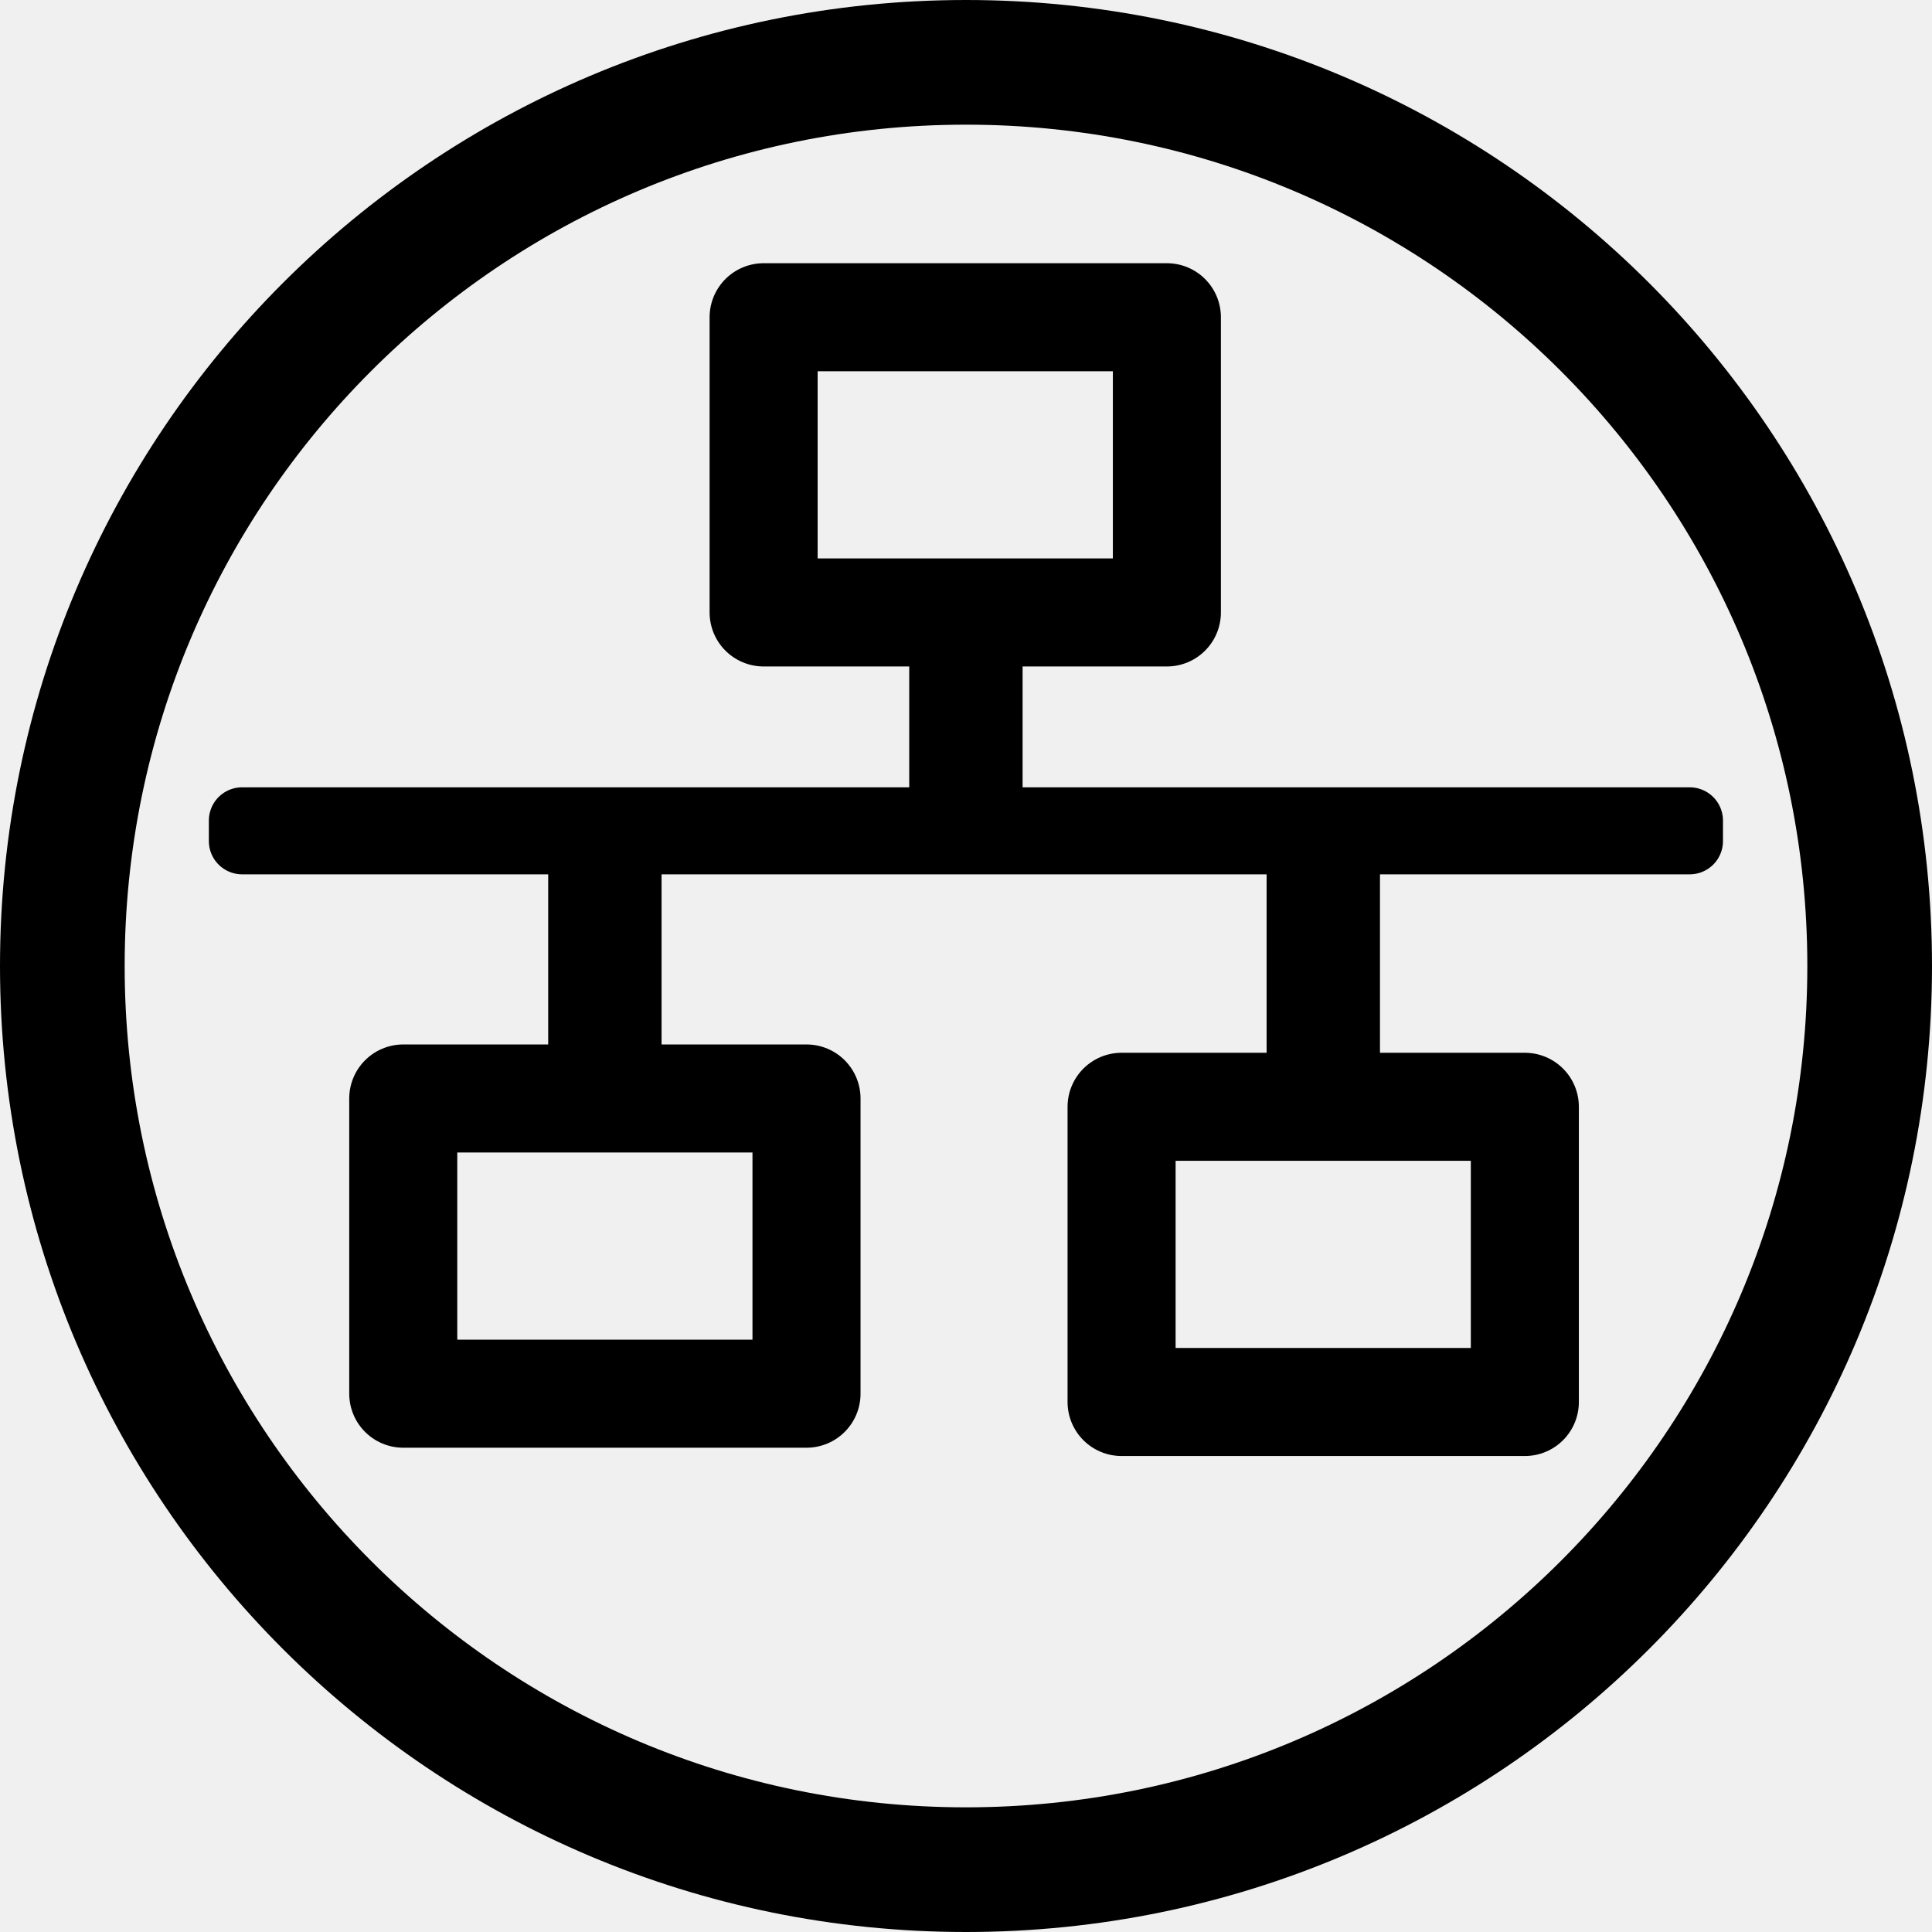
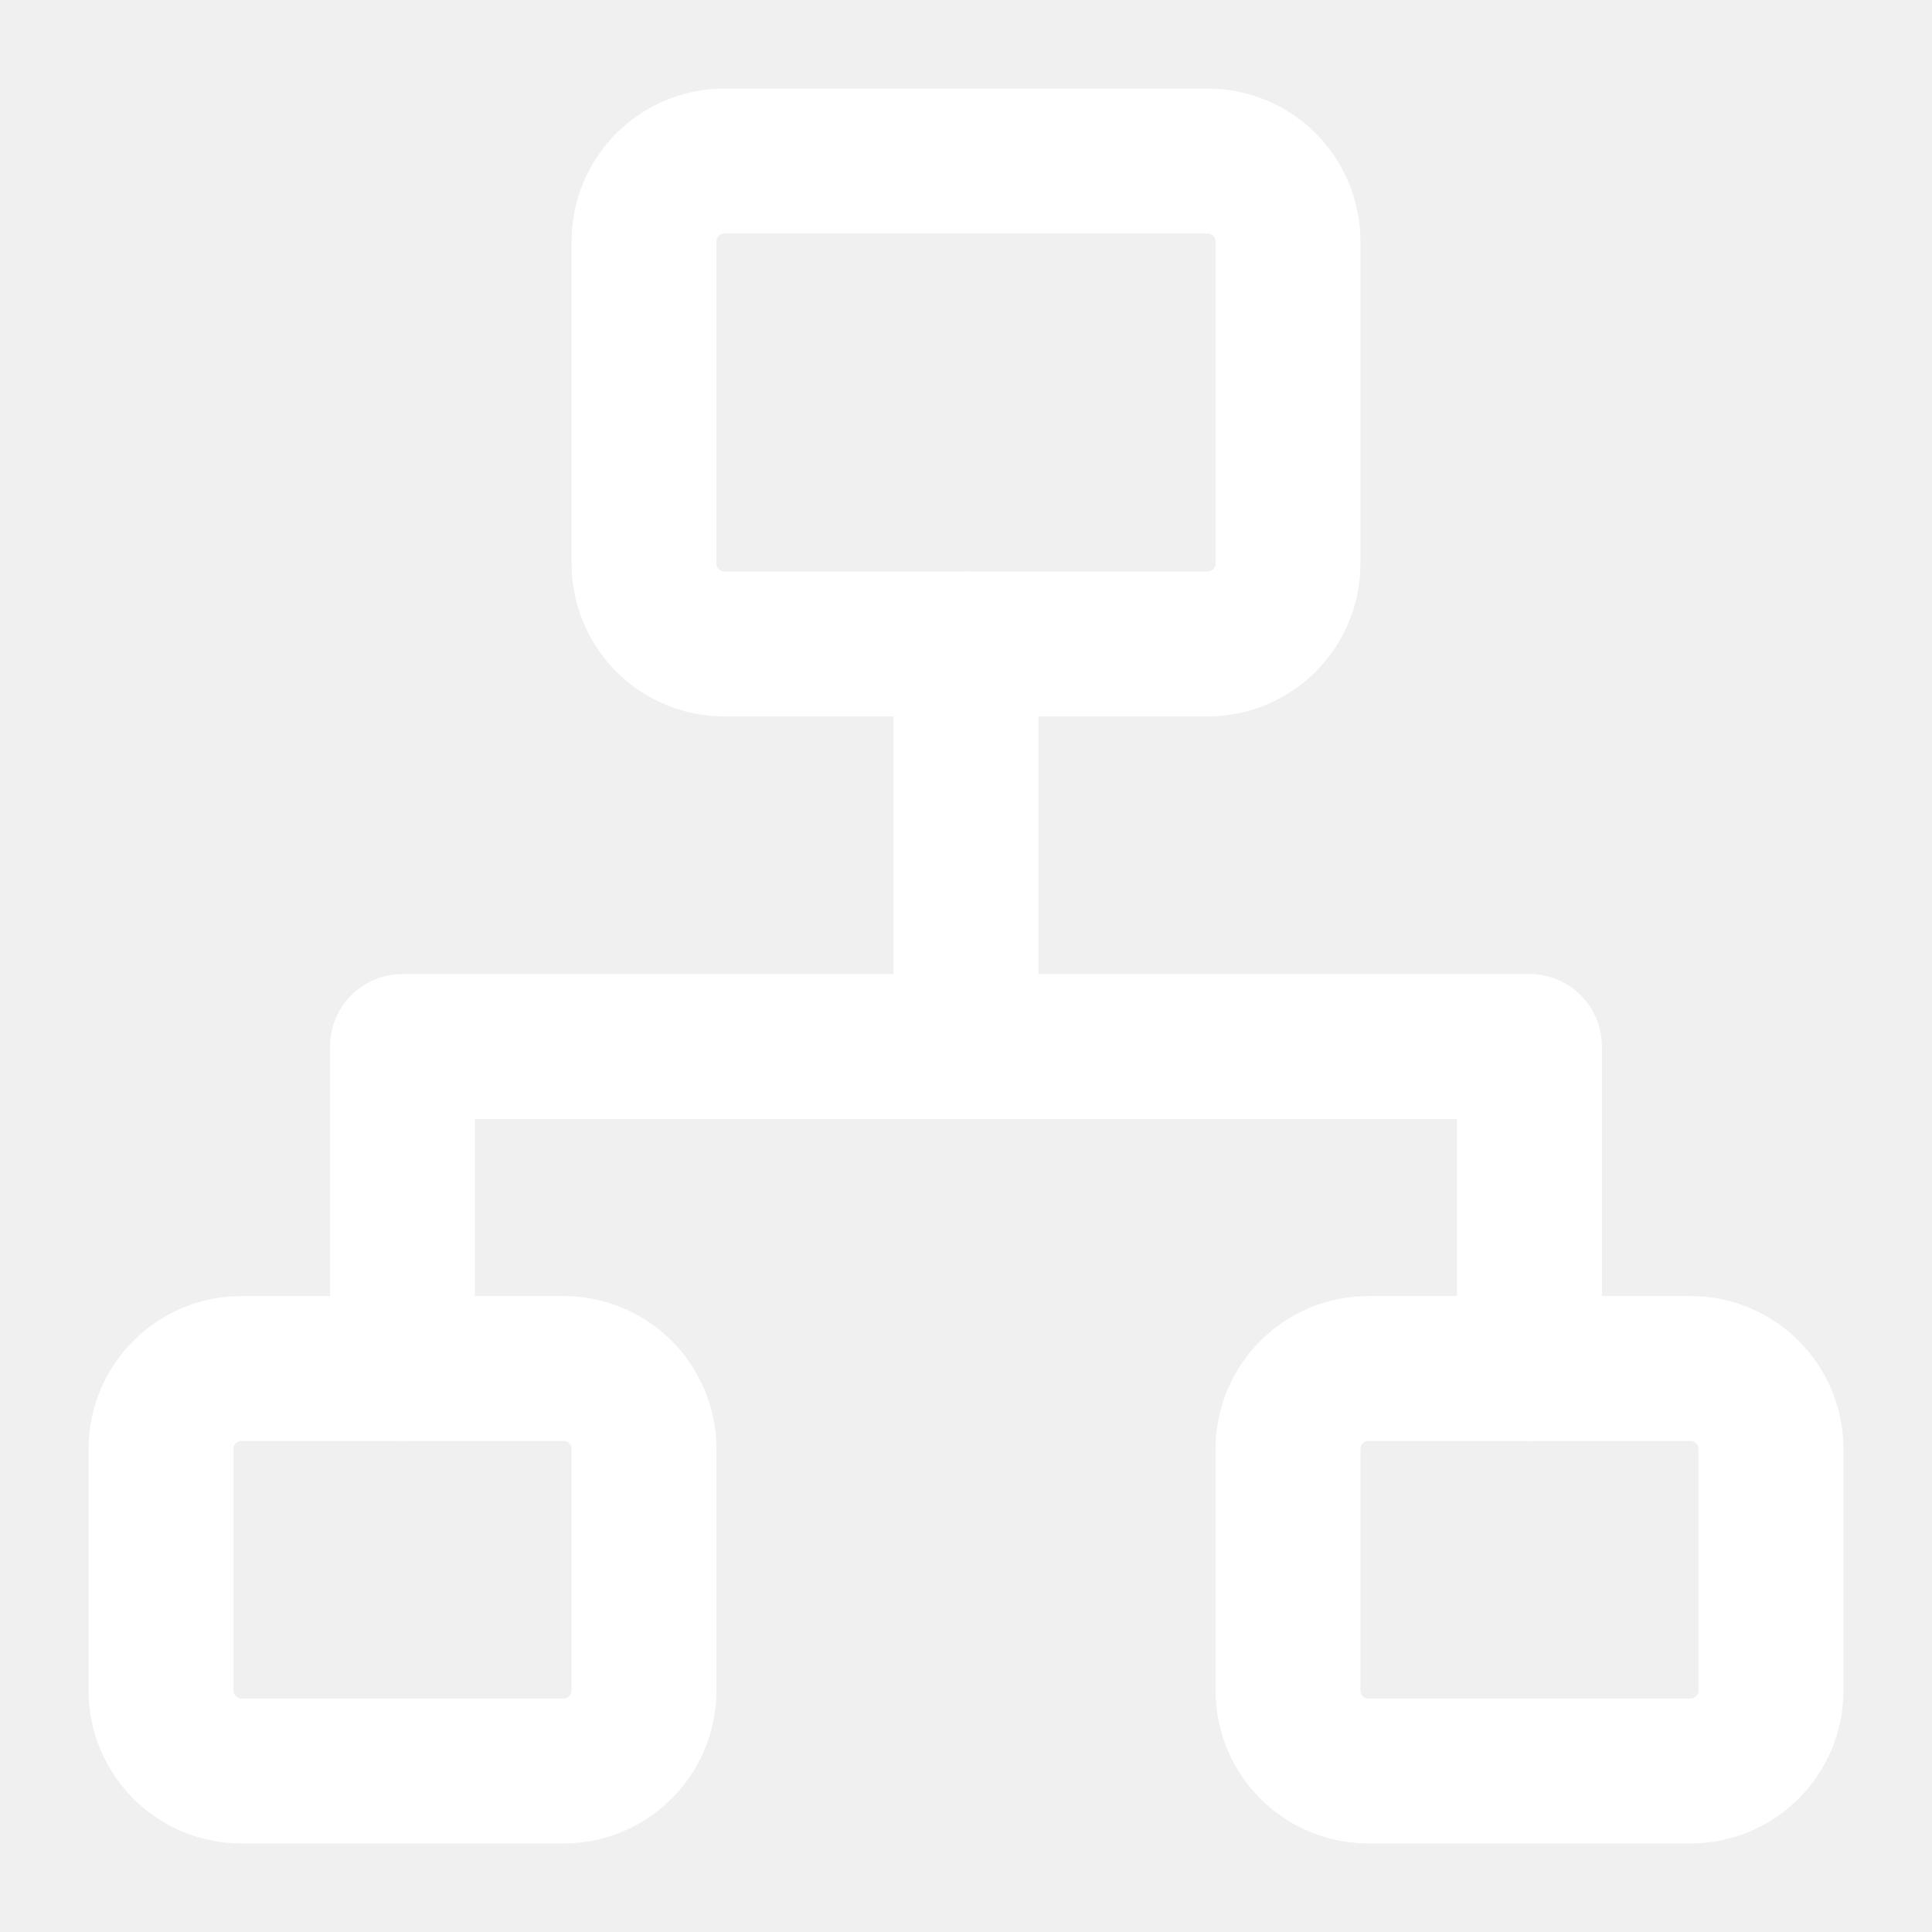
- <svg xmlns="http://www.w3.org/2000/svg" viewBox="0 0 232.46 232.46">
-   <defs>
-     <style>.cls-1,.cls-2{fill:none;}.cls-1,.cls-2,.cls-3,.cls-4{stroke:#000;}.cls-1,.cls-2,.cls-3{stroke-linecap:round;stroke-linejoin:round;}.cls-1{stroke-width:15px;}.cls-2{stroke-width:13px;}.cls-3{fill:#0707a4;stroke-width:8px;}.cls-4{stroke-miterlimit:10;}</style>
-   </defs>
-   <g id="Layer_2" data-name="Layer 2">
-     <g id="Layer_1-2" data-name="Layer 1">
-       <circle class="cls-1" cx="116.23" cy="116.23" r="108.73" />
-       <g id="Sub-Layer_1" data-name="Sub-Layer 1">
-         <rect class="cls-2" x="91.88" y="38.17" width="48.52" height="35.52" />
-         <rect class="cls-2" x="48.52" y="132.17" width="48.52" height="35.52" />
-         <rect class="cls-2" x="134.95" y="133.17" width="48.52" height="35.52" />
-         <rect class="cls-3" x="29.13" y="98.73" width="174.18" height="2.47" />
-         <rect class="cls-4" x="109.9" y="76.75" width="12.64" height="26.95" />
-         <rect class="cls-4" x="66.46" y="103.21" width="12.64" height="26.95" />
-         <rect class="cls-4" x="152.9" y="104.93" width="12.64" height="26.95" />
-       </g>
-     </g>
-   </g>
+ <svg xmlns="http://www.w3.org/2000/svg" width="24" height="24" viewBox="0 0 24 24" fill="none" stroke="#fff" stroke-width="1.8" stroke-linecap="round" stroke-linejoin="round">
+   <rect x="8" y="2" width="8" height="6" rx="1" />
+   <path d="M12 8v5m-7 4v-4h14v4" />
+   <rect x="2" y="17" width="6" height="5" rx="1" />
+   <rect x="16" y="17" width="6" height="5" rx="1" />
</svg>
